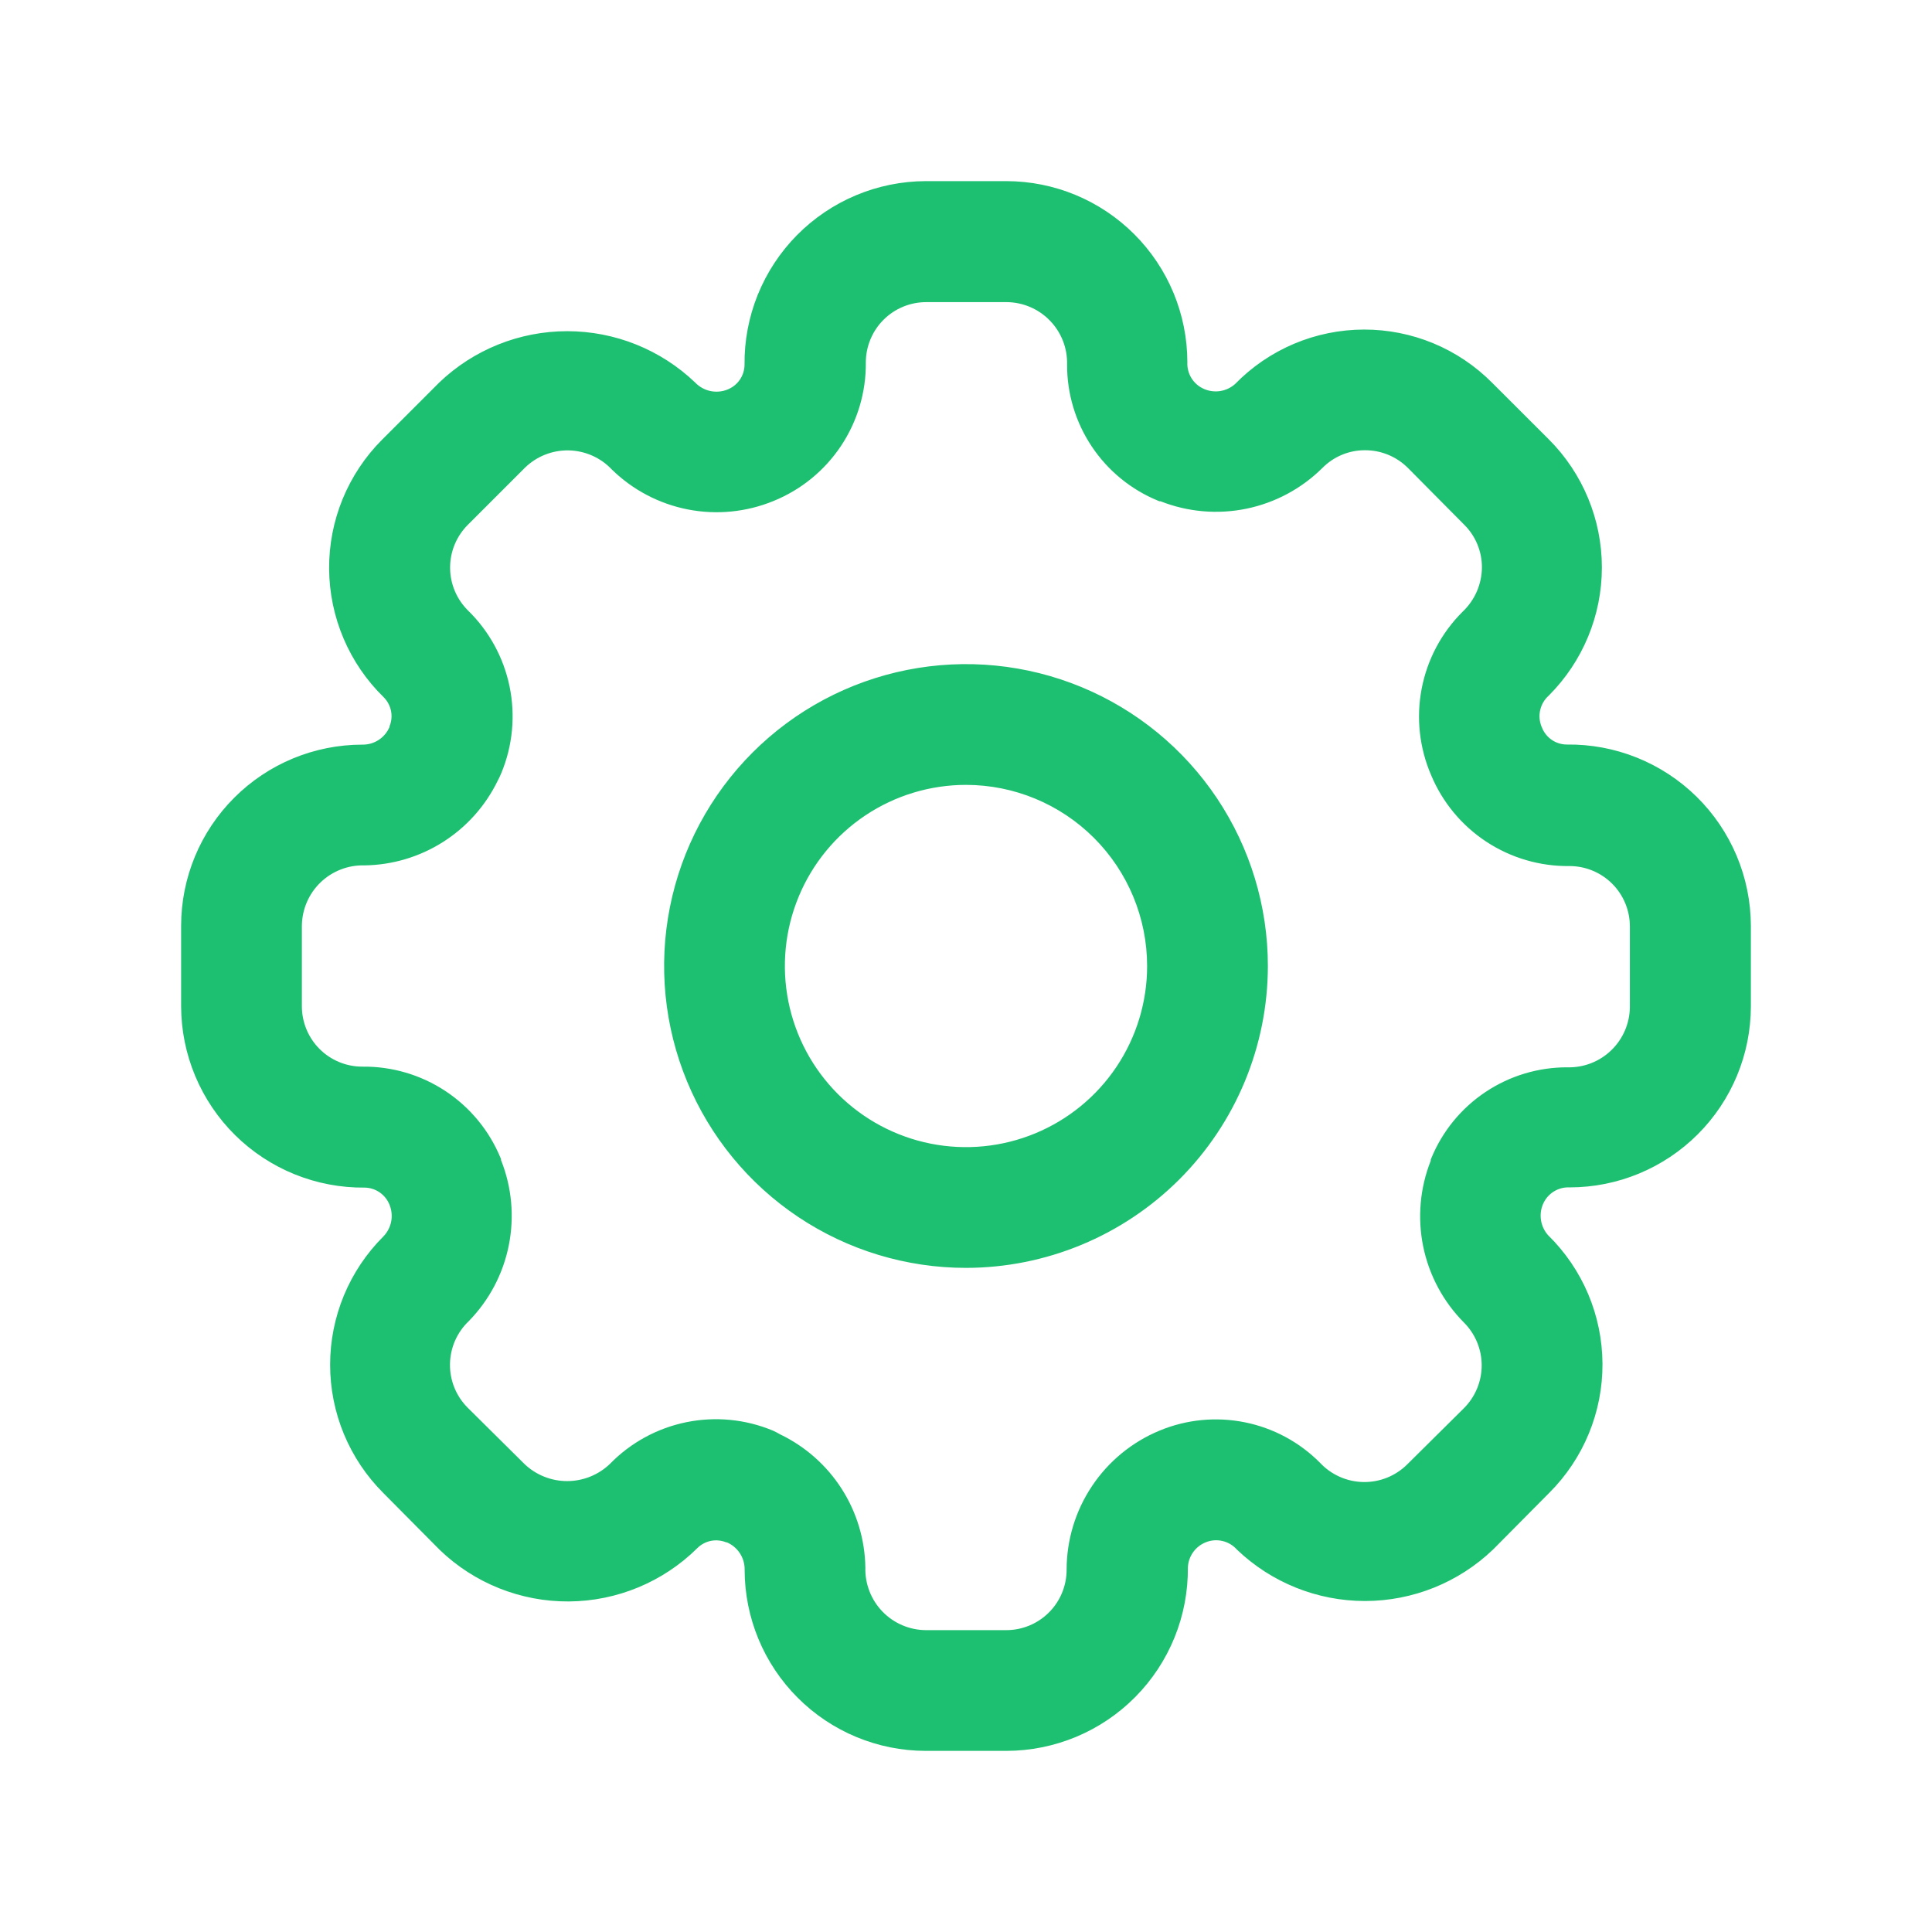
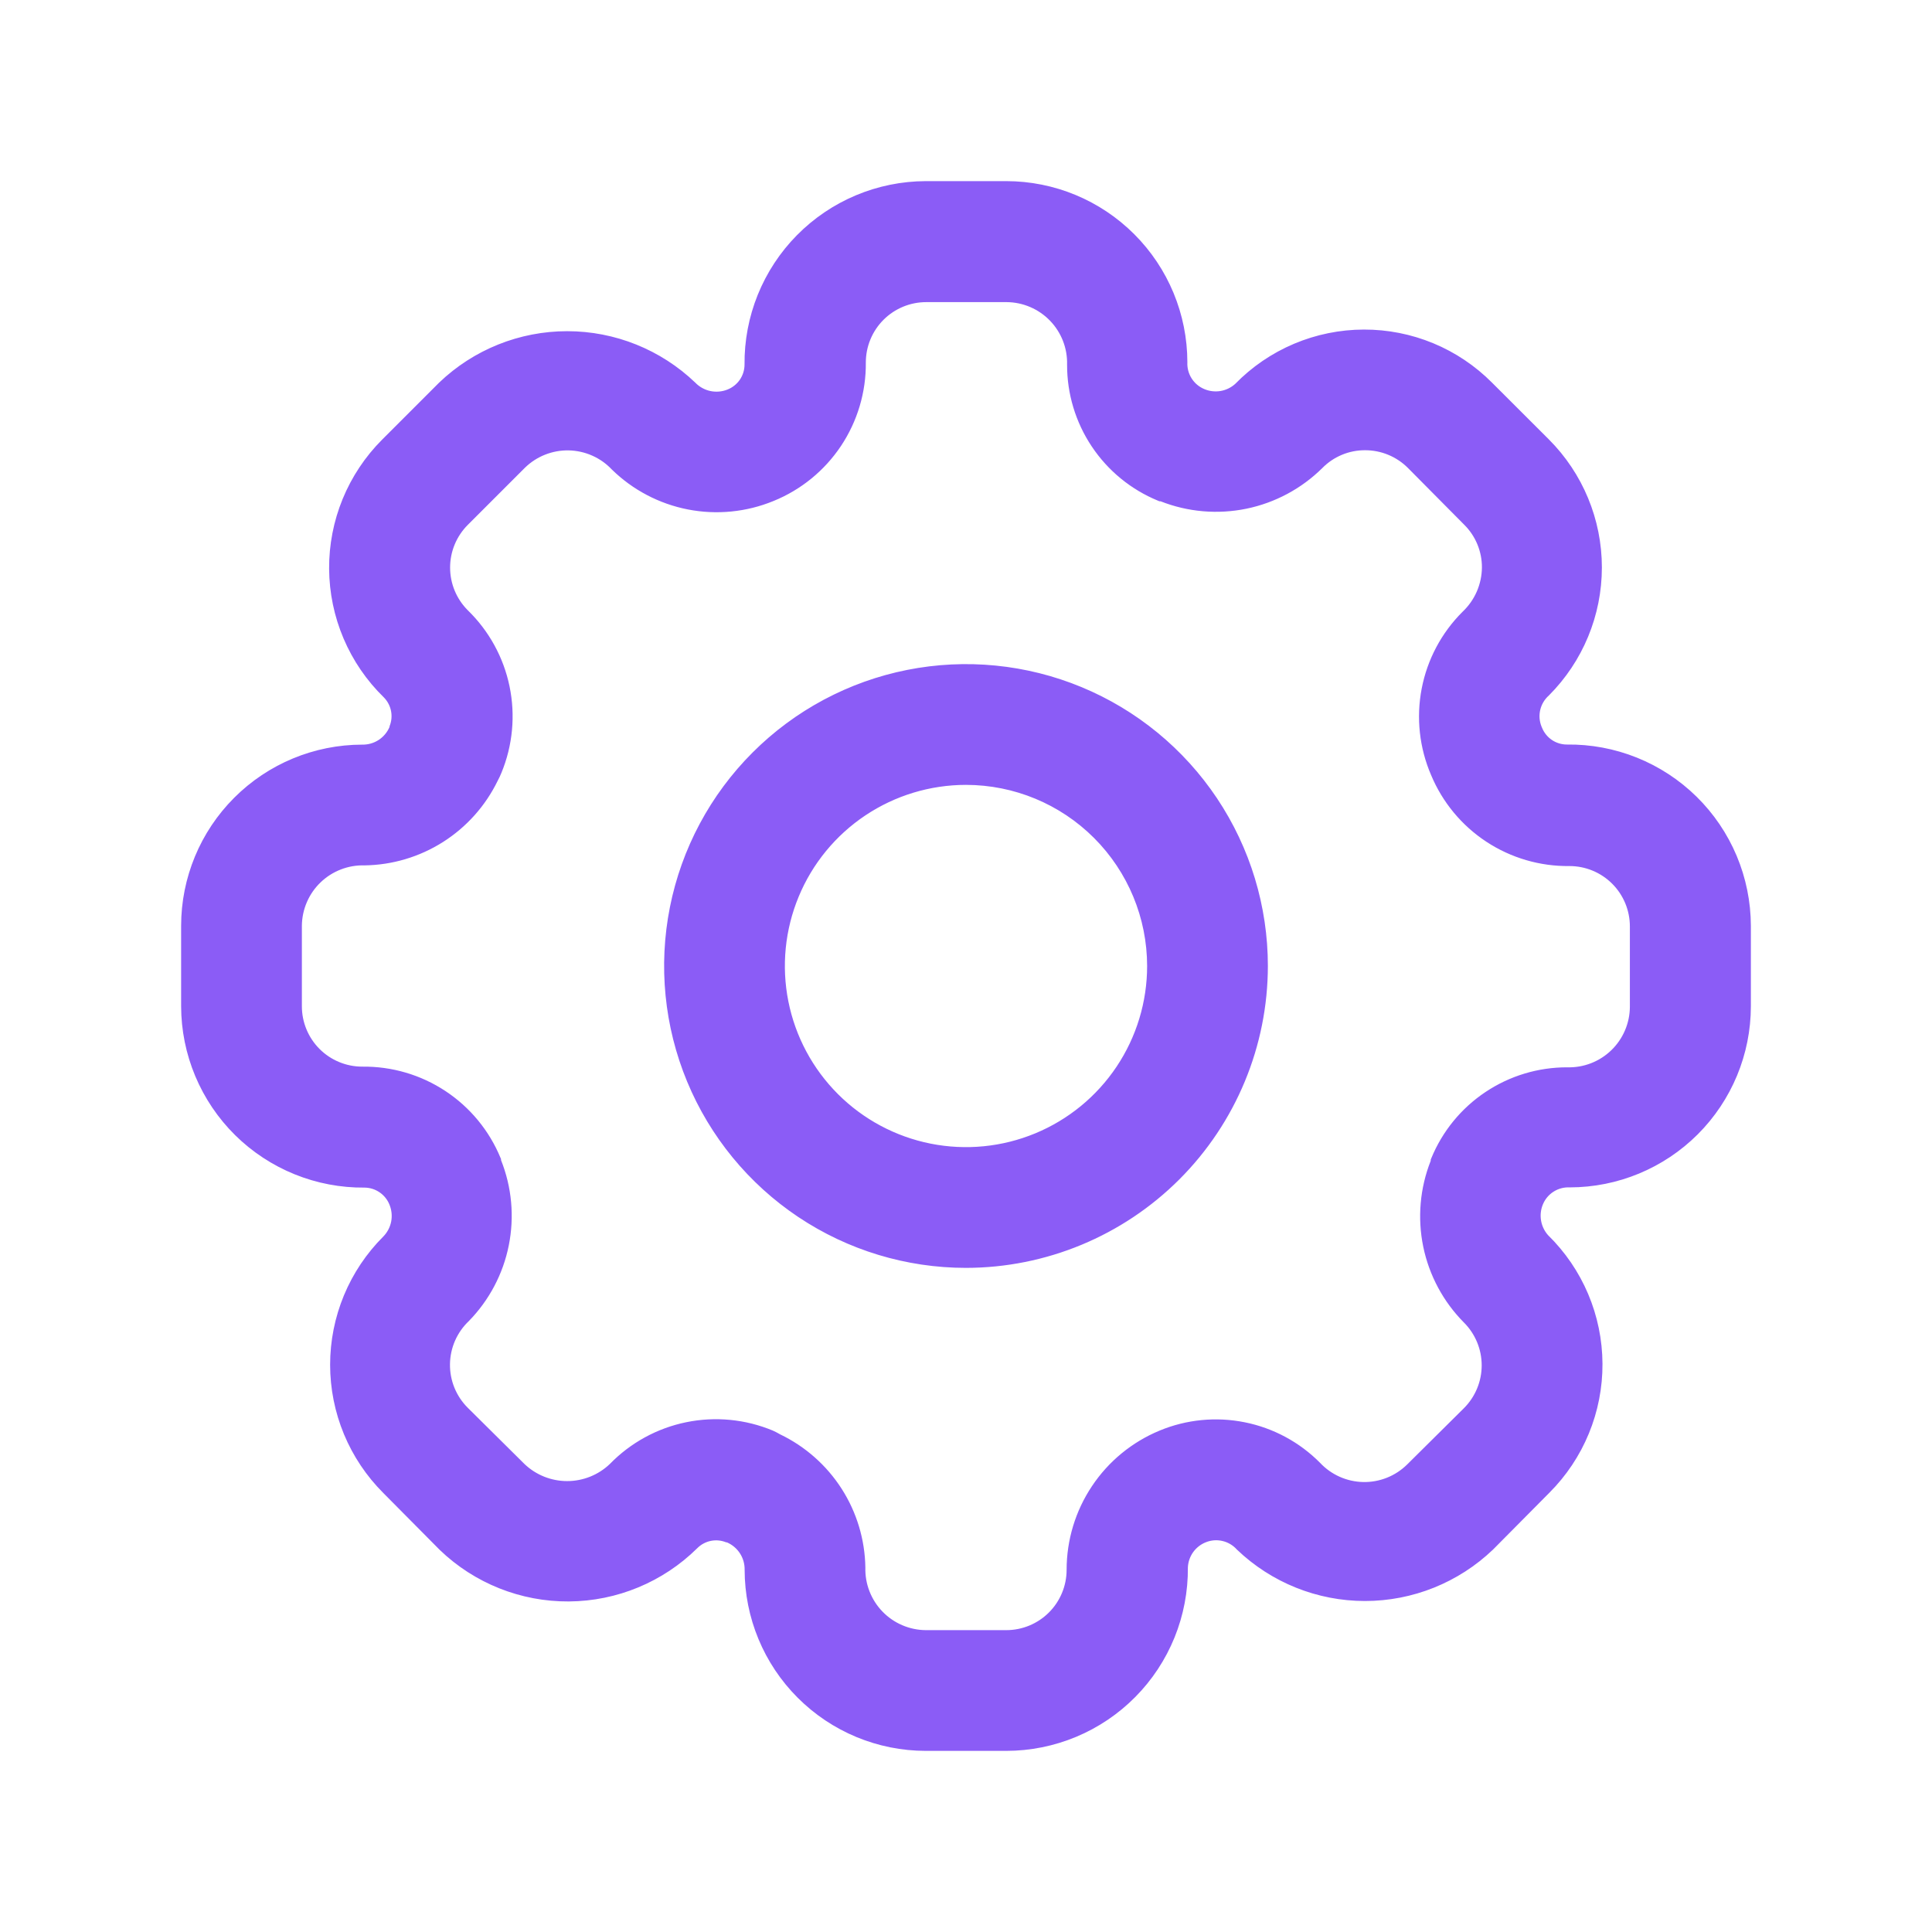
<svg xmlns="http://www.w3.org/2000/svg" width="100" height="100" viewBox="0 0 100 100" fill="none">
-   <path d="M50 65.625C46.91 65.625 43.889 64.709 41.319 62.992C38.75 61.275 36.747 58.834 35.564 55.979C34.382 53.124 34.072 49.983 34.675 46.952C35.278 43.921 36.766 41.137 38.952 38.952C41.137 36.766 43.921 35.278 46.952 34.675C49.983 34.072 53.124 34.382 55.979 35.564C58.834 36.747 61.275 38.75 62.992 41.319C64.709 43.889 65.625 46.91 65.625 50C65.621 54.143 63.973 58.114 61.044 61.044C58.114 63.973 54.143 65.621 50 65.625ZM50 40.625C48.146 40.625 46.333 41.175 44.791 42.205C43.25 43.235 42.048 44.699 41.339 46.412C40.629 48.125 40.443 50.01 40.805 51.829C41.167 53.648 42.06 55.318 43.371 56.629C44.682 57.94 46.352 58.833 48.171 59.195C49.99 59.557 51.875 59.371 53.588 58.661C55.301 57.952 56.765 56.75 57.795 55.209C58.825 53.667 59.375 51.854 59.375 50C59.373 47.514 58.385 45.131 56.627 43.373C54.869 41.615 52.486 40.627 50 40.625V40.625ZM52.083 90.625H47.916C45.43 90.623 43.047 89.634 41.29 87.876C39.532 86.119 38.544 83.736 38.542 81.25C38.547 80.949 38.463 80.654 38.3 80.402C38.136 80.149 37.901 79.951 37.625 79.833H37.592C37.34 79.729 37.063 79.702 36.796 79.755C36.529 79.809 36.284 79.94 36.092 80.133C34.321 81.885 31.934 82.874 29.443 82.891C26.952 82.907 24.553 81.949 22.759 80.221L19.842 77.279C18.969 76.408 18.276 75.373 17.803 74.234C17.331 73.094 17.087 71.873 17.087 70.639C17.087 69.406 17.331 68.185 17.803 67.045C18.276 65.906 18.969 64.871 19.842 64C20.049 63.788 20.189 63.52 20.247 63.229C20.303 62.938 20.274 62.637 20.163 62.362C20.061 62.102 19.884 61.879 19.655 61.72C19.426 61.561 19.154 61.474 18.875 61.47C17.634 61.482 16.402 61.248 15.251 60.782C14.101 60.316 13.053 59.627 12.17 58.755C11.287 57.882 10.586 56.843 10.106 55.698C9.626 54.553 9.378 53.325 9.375 52.083V47.916C9.377 45.43 10.366 43.047 12.124 41.29C13.881 39.532 16.264 38.544 18.75 38.542C19.05 38.548 19.346 38.464 19.597 38.301C19.849 38.137 20.046 37.902 20.163 37.625V37.592C20.266 37.34 20.293 37.064 20.239 36.797C20.186 36.53 20.055 36.285 19.863 36.092C18.975 35.226 18.268 34.192 17.783 33.051C17.298 31.91 17.044 30.684 17.035 29.444C17.027 28.204 17.265 26.974 17.735 25.827C18.206 24.68 18.899 23.637 19.775 22.759L22.729 19.805C24.513 18.096 26.888 17.142 29.358 17.142C31.828 17.142 34.203 18.096 35.987 19.805C36.198 20.024 36.469 20.175 36.766 20.239C37.063 20.302 37.372 20.276 37.654 20.163C37.912 20.061 38.134 19.885 38.292 19.657C38.449 19.428 38.535 19.157 38.537 18.88C38.524 17.639 38.757 16.407 39.222 15.256C39.688 14.106 40.376 13.058 41.248 12.175C42.12 11.291 43.158 10.589 44.303 10.108C45.447 9.628 46.676 9.379 47.917 9.375H52.084C54.57 9.377 56.953 10.366 58.71 12.124C60.468 13.881 61.456 16.264 61.458 18.75C61.443 19.043 61.519 19.334 61.676 19.583C61.832 19.831 62.062 20.025 62.333 20.138C62.596 20.25 62.887 20.285 63.169 20.239C63.452 20.192 63.715 20.066 63.929 19.875C64.797 18.985 65.834 18.278 66.978 17.794C68.123 17.311 69.353 17.06 70.596 17.058C71.828 17.055 73.048 17.296 74.186 17.767C75.323 18.238 76.356 18.931 77.225 19.804L80.167 22.742C81.925 24.5 82.913 26.885 82.913 29.371C82.913 31.857 81.925 34.242 80.167 36C79.946 36.196 79.791 36.455 79.723 36.742C79.655 37.029 79.678 37.33 79.788 37.604L79.813 37.662C79.914 37.919 80.091 38.139 80.318 38.295C80.546 38.451 80.816 38.535 81.092 38.537C82.336 38.52 83.57 38.751 84.724 39.214C85.878 39.678 86.929 40.366 87.816 41.238C88.702 42.11 89.407 43.15 89.889 44.296C90.371 45.443 90.621 46.673 90.625 47.917V52.084C90.623 54.57 89.635 56.953 87.877 58.711C86.119 60.468 83.736 61.457 81.25 61.459C80.957 61.444 80.666 61.52 80.417 61.677C80.169 61.833 79.975 62.063 79.862 62.334C79.751 62.598 79.717 62.888 79.764 63.17C79.81 63.452 79.936 63.716 80.125 63.93C81.011 64.797 81.717 65.832 82.201 66.973C82.685 68.115 82.937 69.342 82.944 70.582C82.951 71.822 82.711 73.051 82.239 74.198C81.768 75.344 81.073 76.386 80.196 77.263L77.279 80.205C75.495 81.914 73.12 82.868 70.65 82.868C68.18 82.868 65.805 81.914 64.021 80.205C63.825 79.984 63.566 79.83 63.279 79.762C62.992 79.694 62.691 79.716 62.417 79.826C62.152 79.93 61.923 80.108 61.757 80.34C61.592 80.571 61.497 80.846 61.484 81.13C61.495 82.372 61.261 83.604 60.794 84.755C60.326 85.906 59.636 86.954 58.762 87.836C57.888 88.719 56.848 89.42 55.701 89.899C54.555 90.377 53.325 90.624 52.083 90.625V90.625ZM40.379 74.242C41.682 74.868 42.785 75.844 43.565 77.061C44.344 78.278 44.769 79.689 44.791 81.134C44.779 81.553 44.851 81.97 45.003 82.361C45.154 82.752 45.382 83.109 45.673 83.411C45.964 83.713 46.312 83.954 46.697 84.119C47.082 84.285 47.497 84.372 47.916 84.376H52.083C52.912 84.376 53.707 84.047 54.293 83.461C54.879 82.875 55.208 82.08 55.208 81.251C55.208 79.709 55.665 78.201 56.522 76.919C57.378 75.636 58.596 74.637 60.021 74.047C61.414 73.469 62.948 73.32 64.427 73.617C65.906 73.913 67.263 74.644 68.325 75.714C68.612 76.021 68.958 76.267 69.342 76.438C69.726 76.609 70.14 76.701 70.56 76.71C70.981 76.718 71.398 76.642 71.789 76.486C72.179 76.33 72.534 76.097 72.833 75.802L75.775 72.885C76.362 72.297 76.692 71.501 76.692 70.671C76.692 69.84 76.362 69.043 75.775 68.456C74.705 67.379 73.972 66.013 73.666 64.525C73.361 63.038 73.495 61.493 74.054 60.081V60.023L74.083 59.952C74.656 58.555 75.632 57.361 76.888 56.523C78.143 55.684 79.62 55.239 81.129 55.244C81.547 55.255 81.964 55.183 82.354 55.031C82.744 54.879 83.1 54.651 83.401 54.36C83.702 54.069 83.942 53.721 84.107 53.336C84.272 52.951 84.359 52.538 84.362 52.119V47.952C84.362 47.123 84.033 46.328 83.447 45.742C82.861 45.156 82.066 44.827 81.237 44.827C79.71 44.846 78.212 44.408 76.935 43.569C75.659 42.73 74.662 41.529 74.074 40.119C73.466 38.71 73.296 37.15 73.586 35.643C73.876 34.135 74.612 32.75 75.7 31.667C76.014 31.371 76.265 31.015 76.438 30.62C76.61 30.224 76.701 29.798 76.704 29.367C76.705 28.957 76.625 28.55 76.467 28.171C76.31 27.792 76.079 27.448 75.787 27.159L72.87 24.217C72.579 23.927 72.234 23.697 71.854 23.54C71.475 23.384 71.068 23.303 70.657 23.304C70.245 23.302 69.837 23.382 69.457 23.541C69.077 23.699 68.733 23.931 68.444 24.225C67.365 25.293 65.999 26.025 64.512 26.331C63.025 26.636 61.481 26.503 60.069 25.946H60.011L59.94 25.917C58.543 25.344 57.349 24.368 56.511 23.112C55.672 21.857 55.227 20.381 55.232 18.871C55.243 18.453 55.171 18.036 55.019 17.646C54.867 17.256 54.639 16.9 54.348 16.599C54.057 16.298 53.709 16.058 53.324 15.893C52.939 15.728 52.526 15.641 52.107 15.638H47.94C47.111 15.638 46.316 15.967 45.73 16.553C45.144 17.139 44.815 17.934 44.815 18.763C44.83 20.3 44.381 21.806 43.528 23.085C42.675 24.363 41.458 25.356 40.033 25.933C38.632 26.508 37.092 26.659 35.605 26.369C34.119 26.079 32.749 25.36 31.667 24.3C31.379 23.995 31.034 23.751 30.651 23.582C30.267 23.412 29.854 23.321 29.435 23.312C29.016 23.304 28.6 23.38 28.21 23.535C27.821 23.689 27.466 23.92 27.167 24.213L24.213 27.167C23.923 27.457 23.692 27.802 23.535 28.181C23.378 28.56 23.297 28.967 23.297 29.378C23.297 29.788 23.378 30.195 23.535 30.574C23.692 30.953 23.923 31.298 24.213 31.588C25.311 32.655 26.064 34.027 26.374 35.527C26.684 37.026 26.538 38.584 25.954 40C25.897 40.143 25.831 40.282 25.758 40.417C25.127 41.713 24.149 42.808 22.932 43.581C21.716 44.353 20.308 44.773 18.867 44.792C18.448 44.78 18.031 44.852 17.64 45.004C17.249 45.155 16.892 45.383 16.59 45.674C16.288 45.965 16.047 46.313 15.882 46.698C15.716 47.083 15.629 47.498 15.625 47.917V52.084C15.625 52.913 15.954 53.708 16.54 54.294C17.126 54.88 17.921 55.209 18.75 55.209C20.279 55.19 21.779 55.63 23.055 56.472C24.331 57.314 25.325 58.52 25.908 59.934L25.933 59.988V60.046C26.492 61.447 26.631 62.981 26.335 64.46C26.04 65.939 25.321 67.3 24.266 68.379C23.963 68.666 23.721 69.011 23.553 69.394C23.386 69.776 23.297 70.188 23.291 70.605C23.285 71.023 23.362 71.437 23.519 71.824C23.676 72.211 23.908 72.562 24.203 72.858L27.145 75.775C27.74 76.344 28.532 76.661 29.355 76.661C30.179 76.661 30.971 76.344 31.566 75.775C32.637 74.675 34.014 73.922 35.517 73.614C37.021 73.306 38.583 73.456 40 74.046C40.13 74.104 40.256 74.17 40.379 74.242V74.242Z" fill="#1DC071" />
+   <path d="M50 65.625C46.91 65.625 43.889 64.709 41.319 62.992C38.75 61.275 36.747 58.834 35.564 55.979C34.382 53.124 34.072 49.983 34.675 46.952C35.278 43.921 36.766 41.137 38.952 38.952C41.137 36.766 43.921 35.278 46.952 34.675C49.983 34.072 53.124 34.382 55.979 35.564C58.834 36.747 61.275 38.75 62.992 41.319C64.709 43.889 65.625 46.91 65.625 50C65.621 54.143 63.973 58.114 61.044 61.044C58.114 63.973 54.143 65.621 50 65.625ZM50 40.625C48.146 40.625 46.333 41.175 44.791 42.205C43.25 43.235 42.048 44.699 41.339 46.412C40.629 48.125 40.443 50.01 40.805 51.829C41.167 53.648 42.06 55.318 43.371 56.629C44.682 57.94 46.352 58.833 48.171 59.195C49.99 59.557 51.875 59.371 53.588 58.661C55.301 57.952 56.765 56.75 57.795 55.209C58.825 53.667 59.375 51.854 59.375 50C59.373 47.514 58.385 45.131 56.627 43.373C54.869 41.615 52.486 40.627 50 40.625ZM52.083 90.625H47.916C45.43 90.623 43.047 89.634 41.29 87.876C39.532 86.119 38.544 83.736 38.542 81.25C38.547 80.949 38.463 80.654 38.3 80.402C38.136 80.149 37.901 79.951 37.625 79.833H37.592C37.34 79.729 37.063 79.702 36.796 79.755C36.529 79.809 36.284 79.94 36.092 80.133C34.321 81.885 31.934 82.874 29.443 82.891C26.952 82.907 24.553 81.949 22.759 80.221L19.842 77.279C18.969 76.408 18.276 75.373 17.803 74.234C17.331 73.094 17.087 71.873 17.087 70.639C17.087 69.406 17.331 68.185 17.803 67.045C18.276 65.906 18.969 64.871 19.842 64C20.049 63.788 20.189 63.52 20.247 63.229C20.303 62.938 20.274 62.637 20.163 62.362C20.061 62.102 19.884 61.879 19.655 61.72C19.426 61.561 19.154 61.474 18.875 61.47C17.634 61.482 16.402 61.248 15.251 60.782C14.101 60.316 13.053 59.627 12.17 58.755C11.287 57.882 10.586 56.843 10.106 55.698C9.626 54.553 9.378 53.325 9.375 52.083V47.916C9.377 45.43 10.366 43.047 12.124 41.29C13.881 39.532 16.264 38.544 18.75 38.542C19.05 38.548 19.346 38.464 19.597 38.301C19.849 38.137 20.046 37.902 20.163 37.625V37.592C20.266 37.34 20.293 37.064 20.239 36.797C20.186 36.53 20.055 36.285 19.863 36.092C18.975 35.226 18.268 34.192 17.783 33.051C17.298 31.91 17.044 30.684 17.035 29.444C17.027 28.204 17.265 26.974 17.735 25.827C18.206 24.68 18.899 23.637 19.775 22.759L22.729 19.805C24.513 18.096 26.888 17.142 29.358 17.142C31.828 17.142 34.203 18.096 35.987 19.805C36.198 20.024 36.469 20.175 36.766 20.239C37.063 20.302 37.372 20.276 37.654 20.163C37.912 20.061 38.134 19.885 38.292 19.657C38.449 19.428 38.535 19.157 38.537 18.88C38.524 17.639 38.757 16.407 39.222 15.256C39.688 14.106 40.376 13.058 41.248 12.175C42.12 11.291 43.158 10.589 44.303 10.108C45.447 9.628 46.676 9.379 47.917 9.375H52.084C54.57 9.377 56.953 10.366 58.71 12.124C60.468 13.881 61.456 16.264 61.458 18.75C61.443 19.043 61.519 19.334 61.676 19.583C61.832 19.831 62.062 20.025 62.333 20.138C62.596 20.25 62.887 20.285 63.169 20.239C63.452 20.192 63.715 20.066 63.929 19.875C64.797 18.985 65.834 18.278 66.978 17.794C68.123 17.311 69.353 17.06 70.596 17.058C71.828 17.055 73.048 17.296 74.186 17.767C75.323 18.238 76.356 18.931 77.225 19.804L80.167 22.742C81.925 24.5 82.913 26.885 82.913 29.371C82.913 31.857 81.925 34.242 80.167 36C79.946 36.196 79.791 36.455 79.723 36.742C79.655 37.029 79.678 37.33 79.788 37.604L79.813 37.662C79.915 37.919 80.091 38.139 80.318 38.295C80.546 38.451 80.816 38.535 81.092 38.537C82.336 38.52 83.57 38.751 84.724 39.214C85.878 39.678 86.929 40.366 87.816 41.238C88.702 42.11 89.407 43.15 89.889 44.296C90.371 45.443 90.621 46.673 90.625 47.917V52.084C90.623 54.57 89.635 56.953 87.877 58.711C86.119 60.468 83.736 61.457 81.25 61.459C80.957 61.444 80.666 61.52 80.417 61.677C80.169 61.833 79.975 62.063 79.862 62.334C79.751 62.598 79.717 62.888 79.764 63.17C79.81 63.452 79.936 63.716 80.125 63.93C81.011 64.797 81.717 65.832 82.201 66.973C82.685 68.115 82.937 69.342 82.944 70.582C82.951 71.822 82.711 73.051 82.239 74.198C81.768 75.344 81.073 76.386 80.196 77.263L77.279 80.205C75.495 81.914 73.12 82.868 70.65 82.868C68.18 82.868 65.805 81.914 64.021 80.205C63.825 79.984 63.566 79.83 63.279 79.762C62.992 79.694 62.691 79.716 62.417 79.826C62.152 79.93 61.923 80.108 61.757 80.34C61.592 80.571 61.497 80.846 61.484 81.13C61.495 82.372 61.261 83.604 60.794 84.755C60.326 85.906 59.636 86.954 58.762 87.836C57.888 88.719 56.848 89.42 55.701 89.899C54.555 90.377 53.325 90.624 52.083 90.625ZM40.379 74.242C41.682 74.868 42.785 75.844 43.565 77.061C44.344 78.278 44.769 79.689 44.791 81.134C44.779 81.553 44.851 81.97 45.003 82.361C45.154 82.752 45.382 83.109 45.673 83.411C45.964 83.713 46.312 83.954 46.697 84.119C47.082 84.285 47.497 84.372 47.916 84.376H52.083C52.912 84.376 53.707 84.047 54.293 83.461C54.879 82.875 55.208 82.08 55.208 81.251C55.208 79.709 55.665 78.201 56.522 76.919C57.378 75.636 58.596 74.637 60.021 74.047C61.414 73.469 62.948 73.32 64.427 73.617C65.906 73.913 67.263 74.644 68.325 75.714C68.612 76.021 68.958 76.267 69.342 76.438C69.726 76.609 70.14 76.701 70.56 76.71C70.981 76.718 71.398 76.642 71.789 76.486C72.179 76.33 72.534 76.097 72.833 75.802L75.775 72.885C76.362 72.297 76.692 71.501 76.692 70.671C76.692 69.84 76.362 69.043 75.775 68.456C74.705 67.379 73.972 66.013 73.666 64.525C73.361 63.038 73.495 61.493 74.054 60.081V60.023L74.083 59.952C74.656 58.555 75.632 57.361 76.888 56.523C78.143 55.684 79.62 55.239 81.129 55.244C81.547 55.255 81.964 55.183 82.354 55.031C82.744 54.879 83.1 54.651 83.401 54.36C83.702 54.069 83.942 53.721 84.107 53.336C84.272 52.951 84.359 52.538 84.362 52.119V47.952C84.362 47.123 84.033 46.328 83.447 45.742C82.861 45.156 82.066 44.827 81.237 44.827C79.71 44.846 78.212 44.408 76.935 43.569C75.659 42.73 74.662 41.529 74.074 40.119C73.466 38.71 73.296 37.15 73.586 35.643C73.876 34.135 74.612 32.75 75.7 31.667C76.014 31.371 76.265 31.015 76.438 30.62C76.61 30.224 76.701 29.798 76.704 29.367C76.705 28.957 76.625 28.55 76.467 28.171C76.31 27.792 76.079 27.448 75.787 27.159L72.87 24.217C72.579 23.927 72.234 23.697 71.854 23.54C71.475 23.384 71.068 23.303 70.657 23.304C70.245 23.302 69.837 23.382 69.457 23.541C69.077 23.699 68.733 23.931 68.444 24.225C67.365 25.293 65.999 26.025 64.512 26.331C63.025 26.636 61.481 26.503 60.069 25.946H60.011L59.94 25.917C58.543 25.344 57.349 24.368 56.511 23.112C55.672 21.857 55.227 20.381 55.232 18.871C55.243 18.453 55.171 18.036 55.019 17.646C54.867 17.256 54.639 16.9 54.348 16.599C54.057 16.298 53.709 16.058 53.324 15.893C52.939 15.728 52.526 15.641 52.107 15.638H47.94C47.111 15.638 46.316 15.967 45.73 16.553C45.144 17.139 44.815 17.934 44.815 18.763C44.83 20.3 44.381 21.806 43.528 23.085C42.675 24.363 41.458 25.356 40.033 25.933C38.632 26.508 37.092 26.659 35.605 26.369C34.119 26.079 32.749 25.36 31.667 24.3C31.379 23.995 31.034 23.751 30.651 23.582C30.267 23.412 29.854 23.321 29.435 23.312C29.016 23.304 28.6 23.38 28.21 23.535C27.821 23.689 27.466 23.92 27.167 24.213L24.213 27.167C23.923 27.457 23.692 27.802 23.535 28.181C23.378 28.56 23.297 28.967 23.297 29.378C23.297 29.788 23.378 30.195 23.535 30.574C23.692 30.953 23.923 31.298 24.213 31.588C25.311 32.655 26.064 34.027 26.374 35.527C26.684 37.026 26.538 38.584 25.954 40C25.897 40.143 25.831 40.282 25.758 40.417C25.127 41.713 24.149 42.808 22.932 43.581C21.716 44.353 20.308 44.773 18.867 44.792C18.448 44.78 18.031 44.852 17.64 45.004C17.249 45.155 16.892 45.383 16.59 45.674C16.288 45.965 16.047 46.313 15.882 46.698C15.716 47.083 15.629 47.498 15.625 47.917V52.084C15.625 52.913 15.954 53.708 16.54 54.294C17.126 54.88 17.921 55.209 18.75 55.209C20.279 55.19 21.779 55.63 23.055 56.472C24.331 57.314 25.325 58.52 25.908 59.934L25.933 59.988V60.046C26.492 61.447 26.631 62.981 26.335 64.46C26.04 65.939 25.321 67.3 24.266 68.379C23.963 68.666 23.721 69.011 23.553 69.394C23.386 69.776 23.297 70.188 23.291 70.605C23.285 71.023 23.362 71.437 23.519 71.824C23.676 72.211 23.908 72.562 24.203 72.858L27.145 75.775C27.74 76.344 28.532 76.661 29.355 76.661C30.179 76.661 30.971 76.344 31.566 75.775C32.637 74.675 34.014 73.922 35.517 73.614C37.021 73.306 38.583 73.456 40 74.046C40.13 74.104 40.256 74.17 40.379 74.242Z" fill="#8B5CF6" />
</svg>
